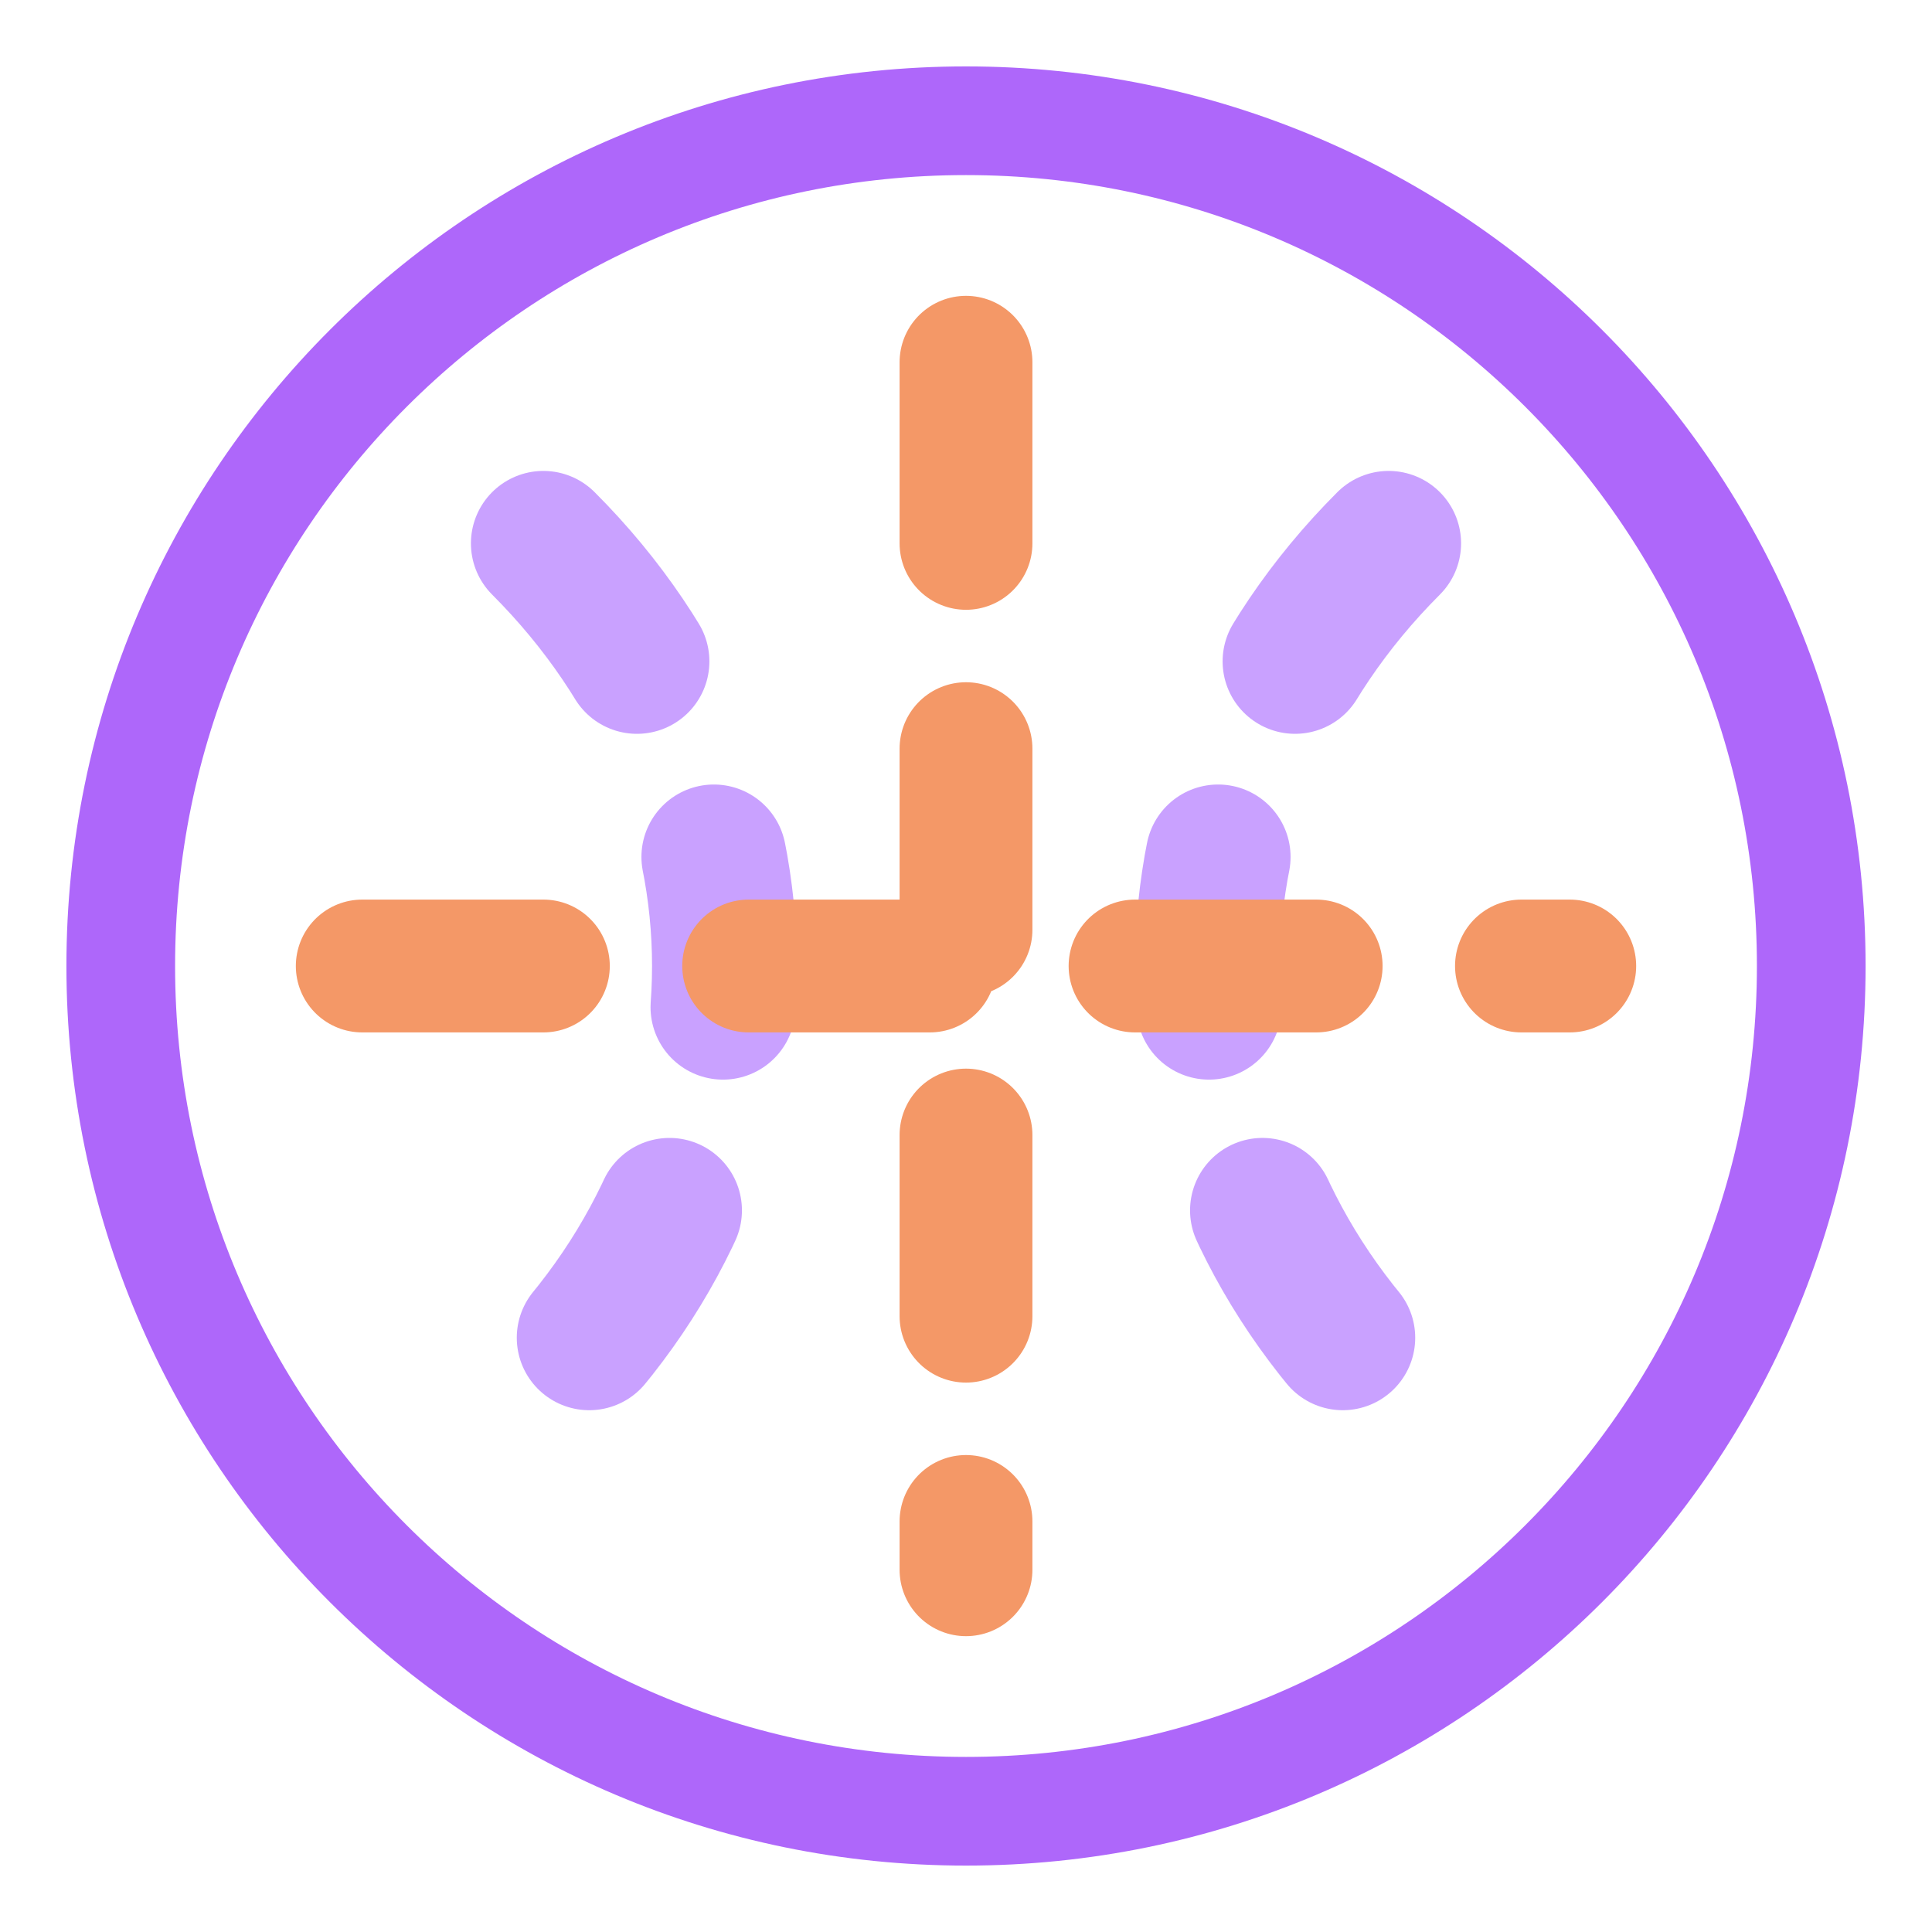
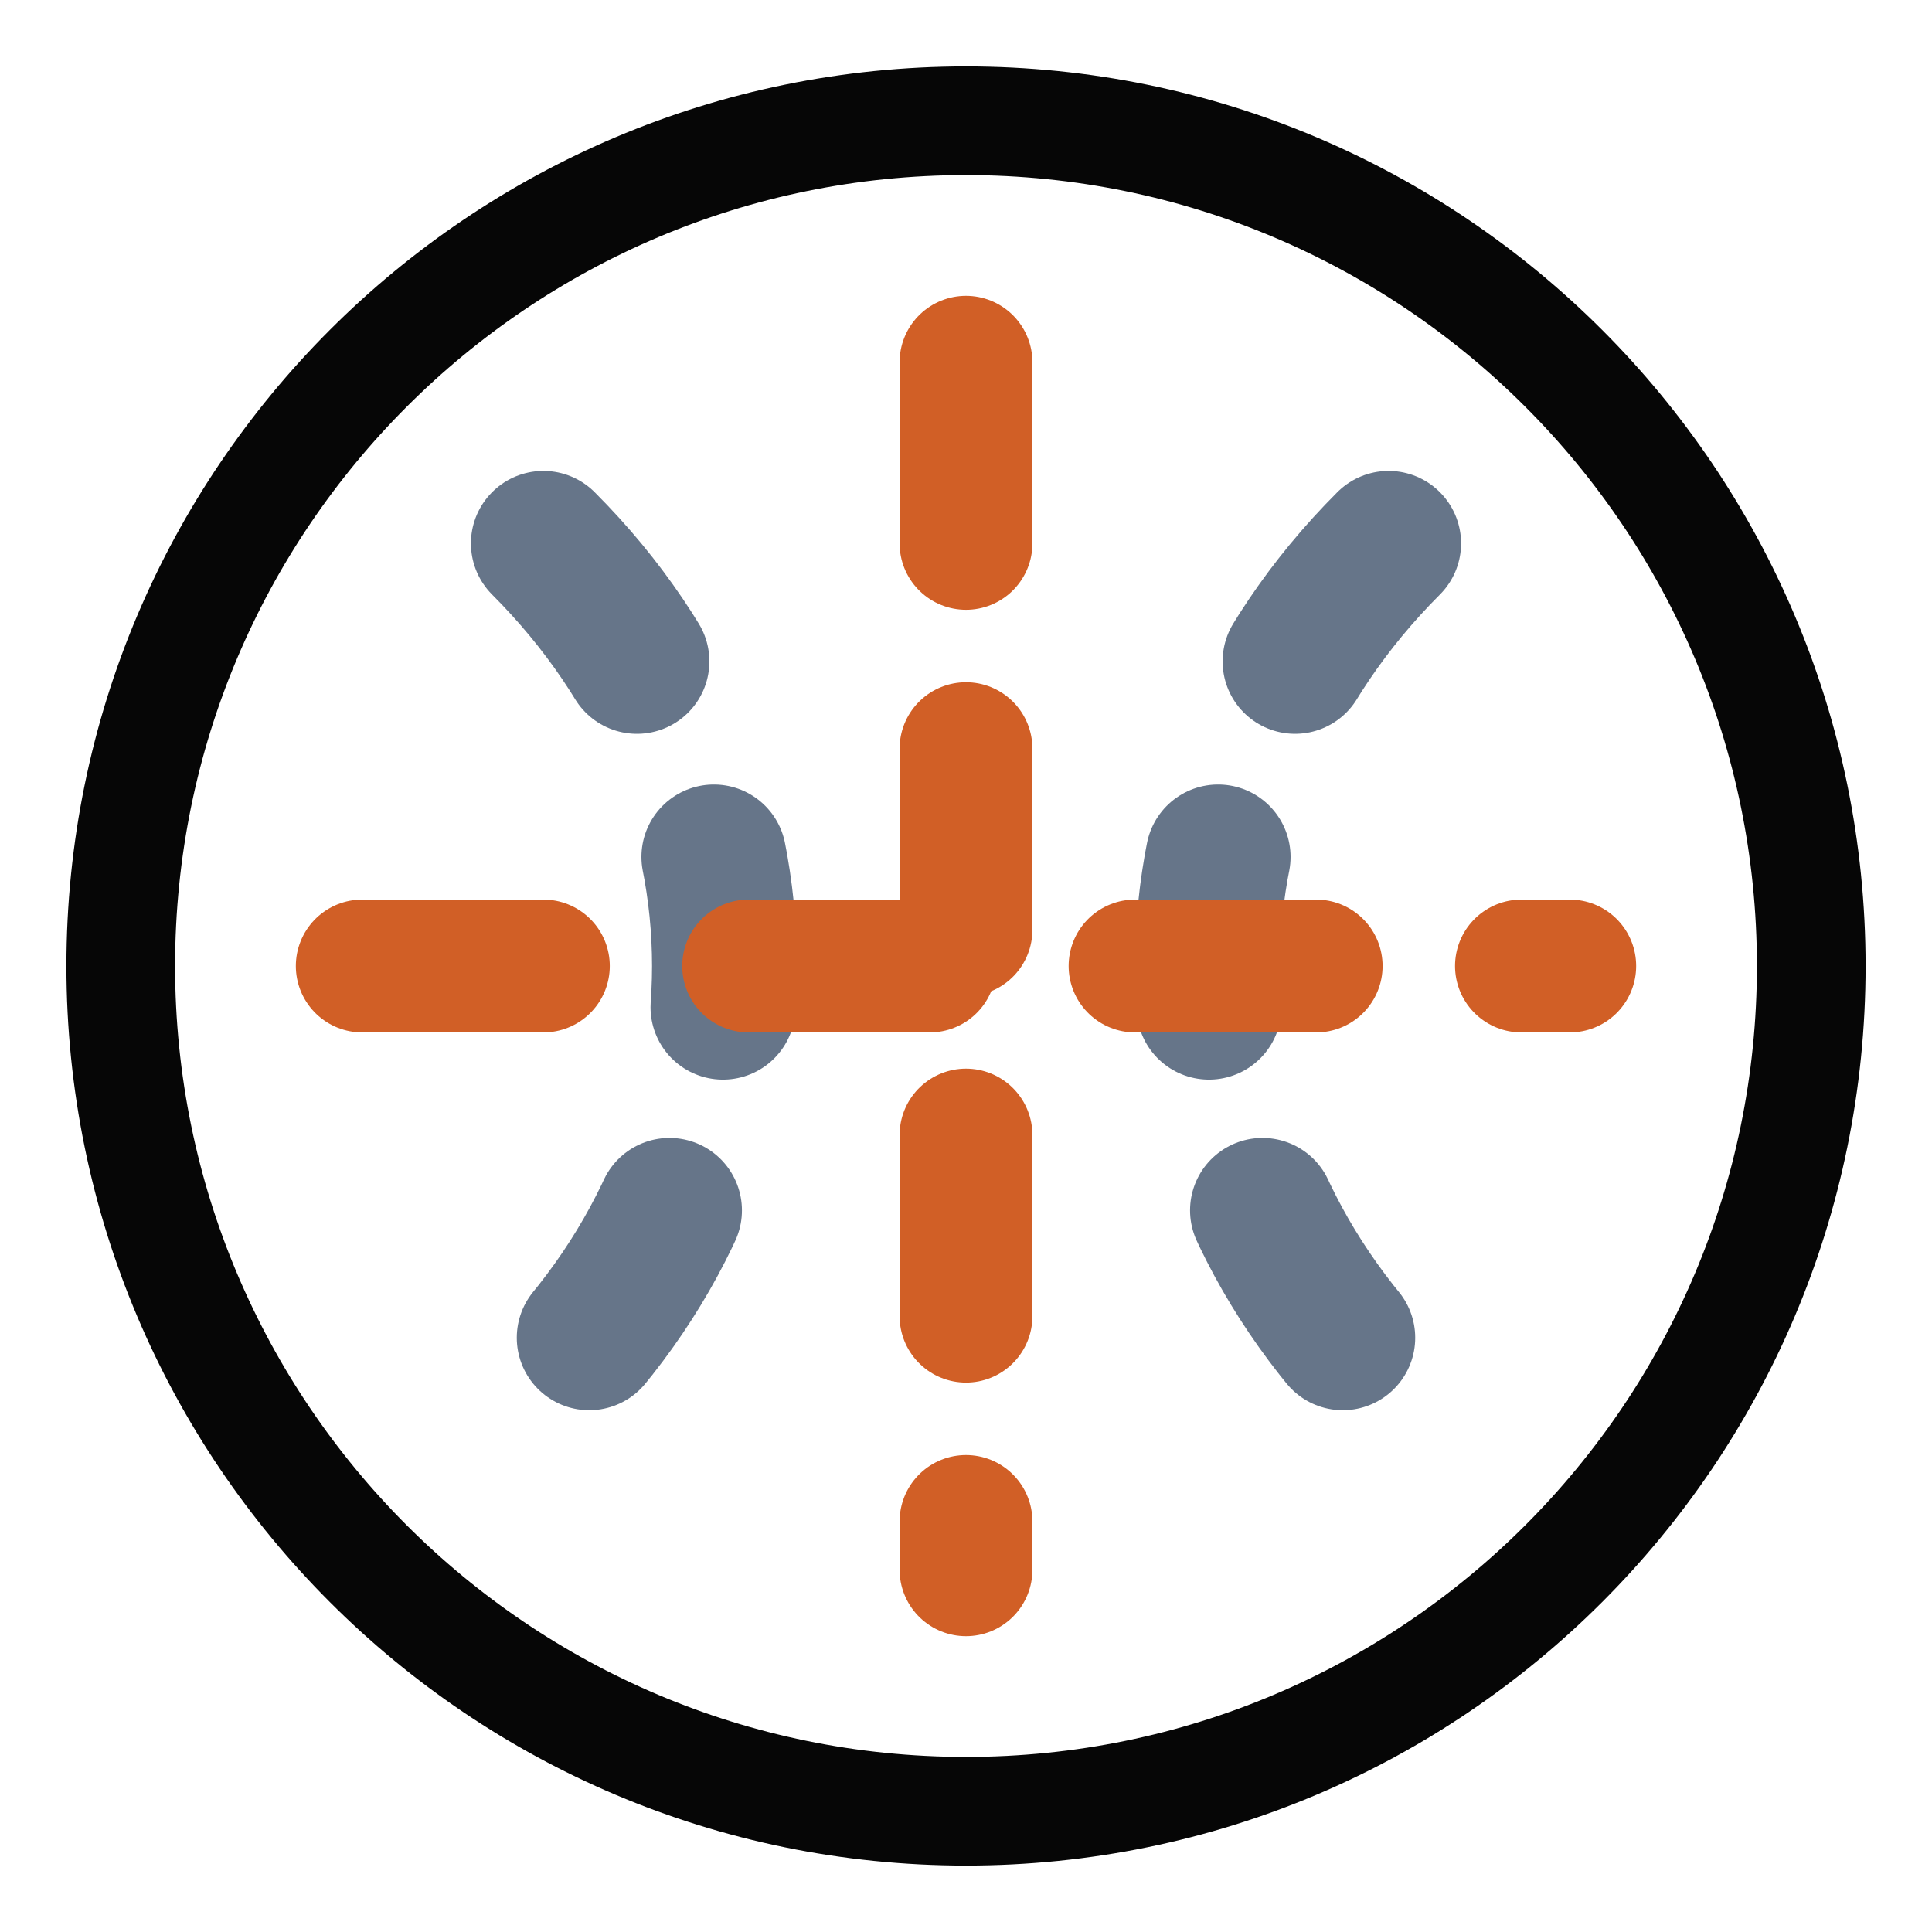
<svg xmlns="http://www.w3.org/2000/svg" width="64" height="64" viewBox="0 0 32 32">
-   <circle cx="16" cy="16" r="14" fill="none" stroke="#AE67FA" stroke-width="1.8" />
-   <path d="M9 9 C 13 13, 13 19, 9 23" stroke="#C9A1FF" stroke-width="2.4" fill="none" stroke-dasharray="2.5 3.5" stroke-linecap="round" />
-   <path d="M23 9 C 19 13, 19 19, 23 23" stroke="#C9A1FF" stroke-width="2.4" fill="none" stroke-dasharray="2.5 3.5" stroke-linecap="round" />
-   <path d="M16 6 L16 26 M6 16 L26 16" stroke="#F49867" stroke-width="2.2" stroke-linecap="round" stroke-dasharray="3 3.4" />
+   <circle cx="16" cy="16" r="14" fill="none" stroke="#060606" stroke-width="1.8" />
+   <path d="M9 9 C 13 13, 13 19, 9 23" stroke="#667589" stroke-width="2.4" fill="none" stroke-dasharray="2.5 3.5" stroke-linecap="round" />
+   <path d="M23 9 C 19 13, 19 19, 23 23" stroke="#667589" stroke-width="2.4" fill="none" stroke-dasharray="2.5 3.5" stroke-linecap="round" />
+   <path d="M16 6 L16 26 M6 16 L26 16" stroke="#D15F26" stroke-width="2.2" stroke-linecap="round" stroke-dasharray="3 3.4" />
</svg>
